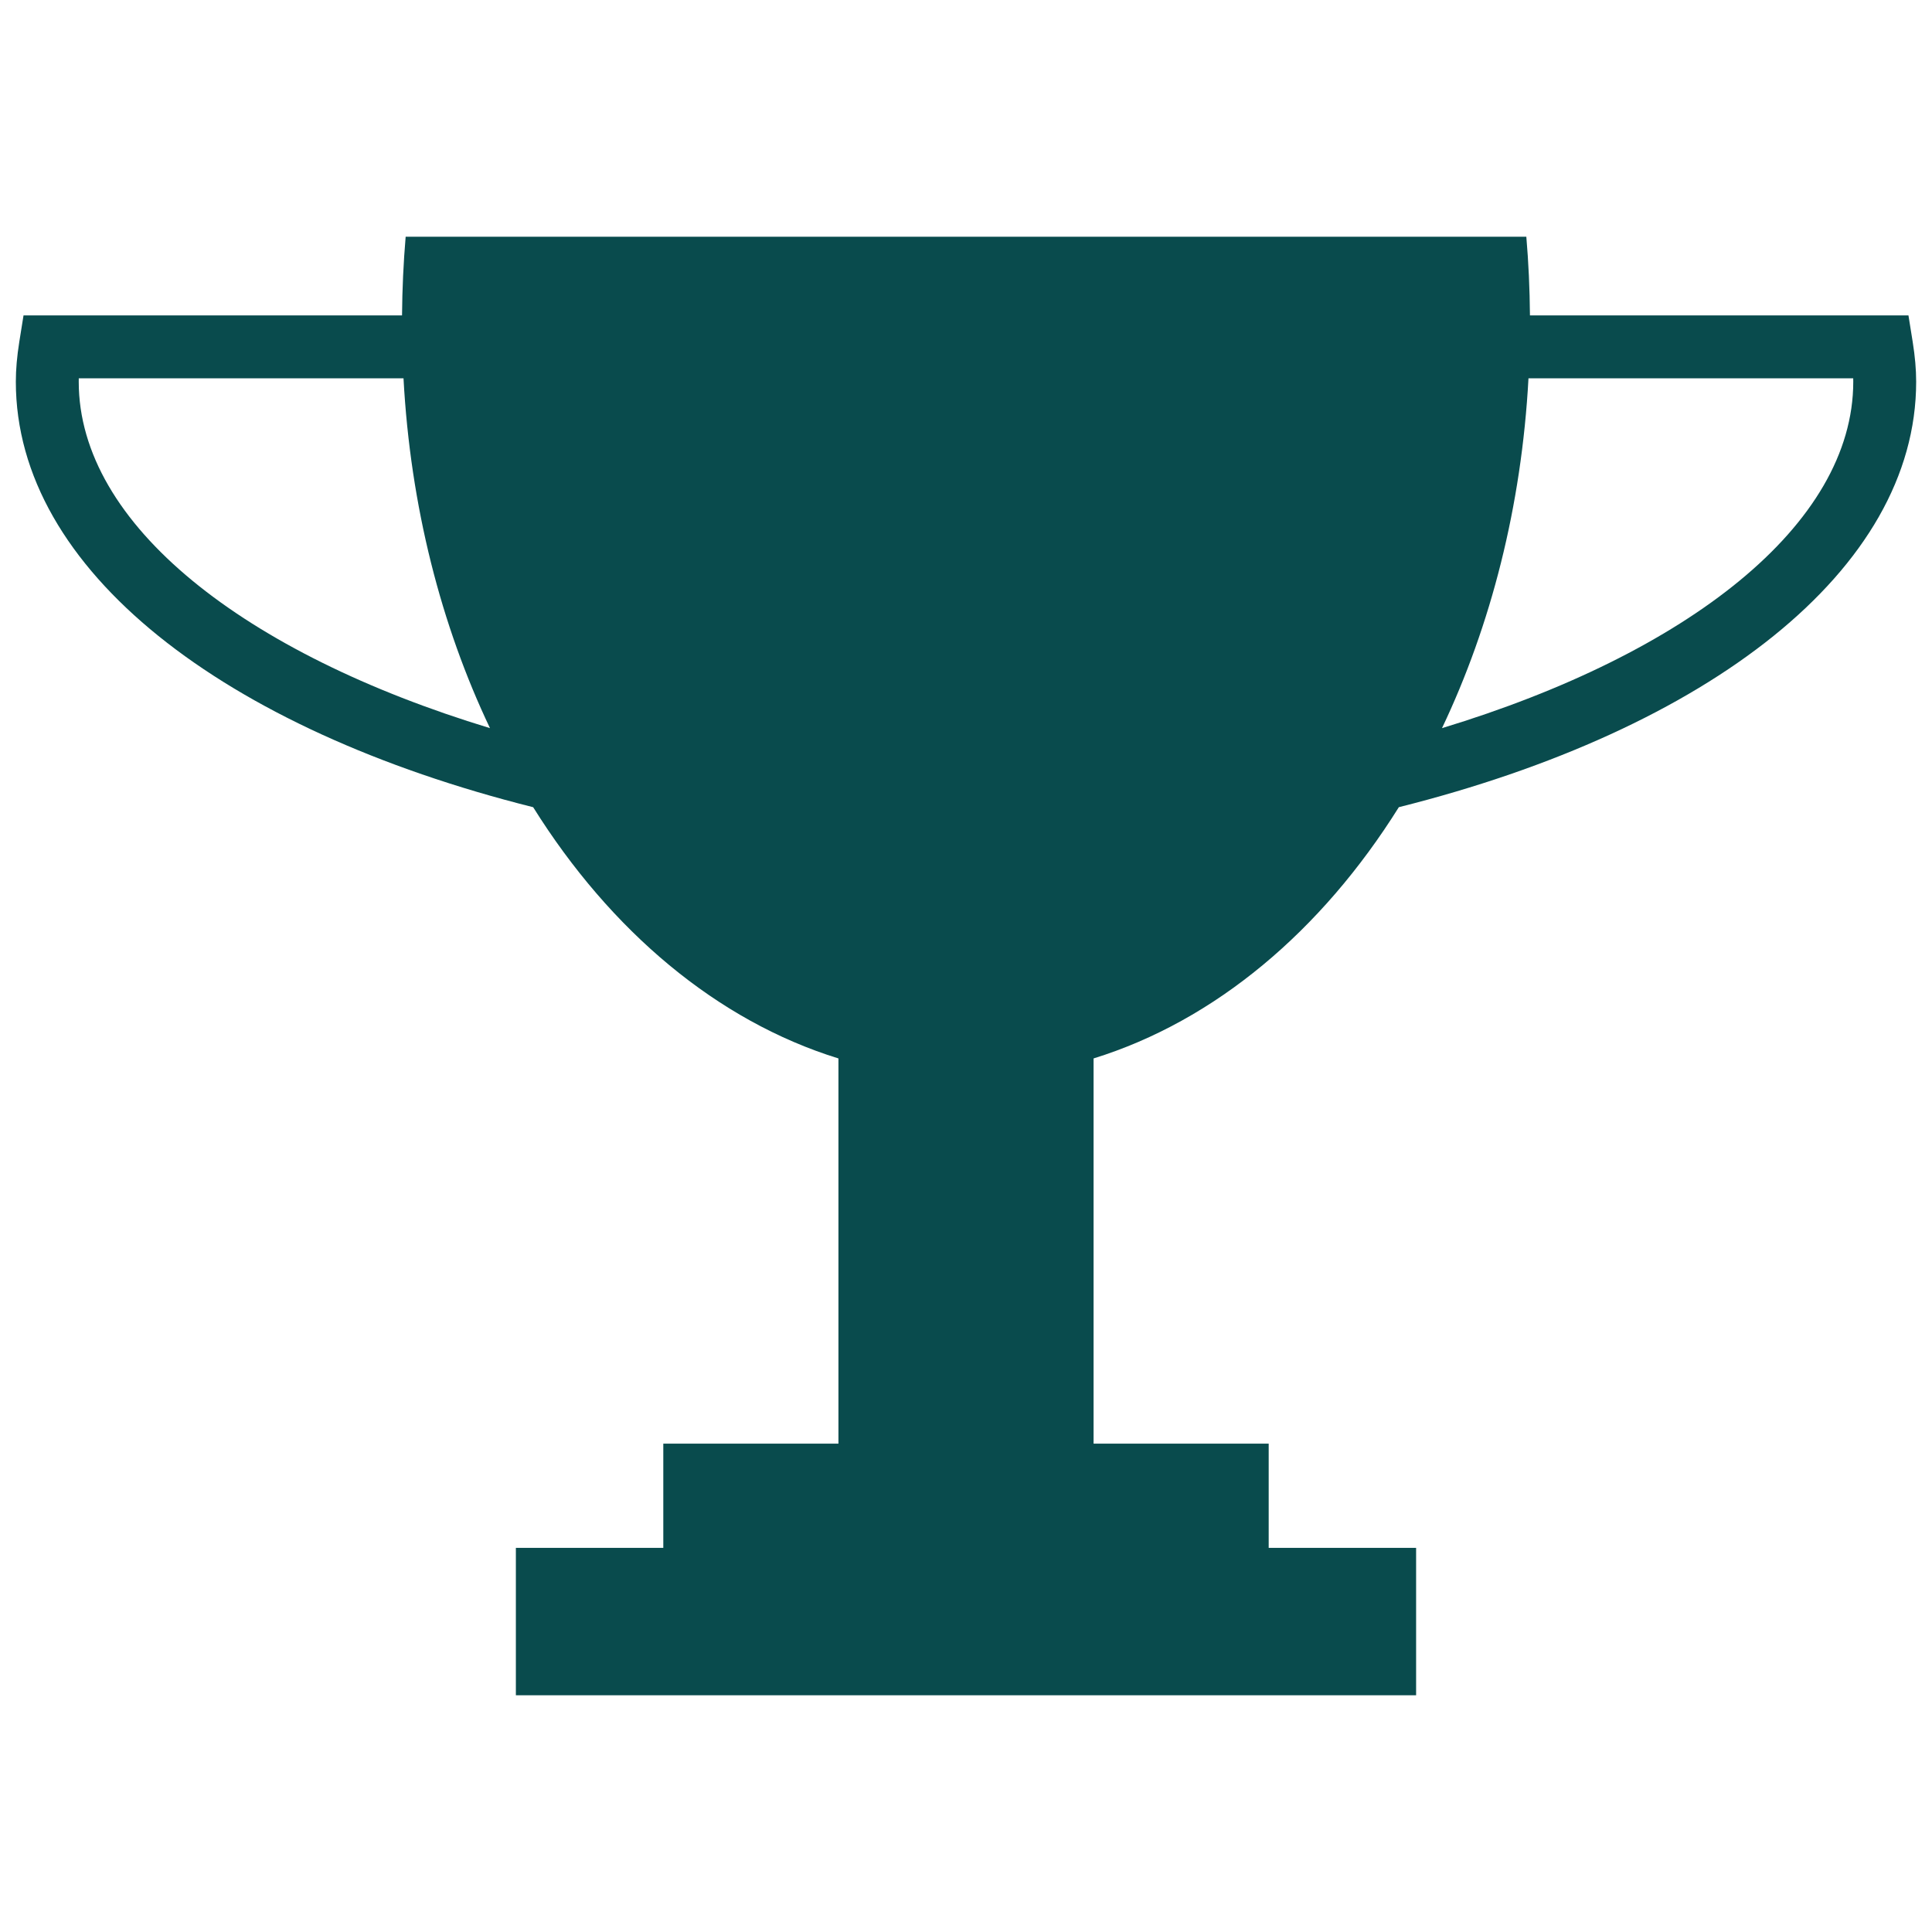
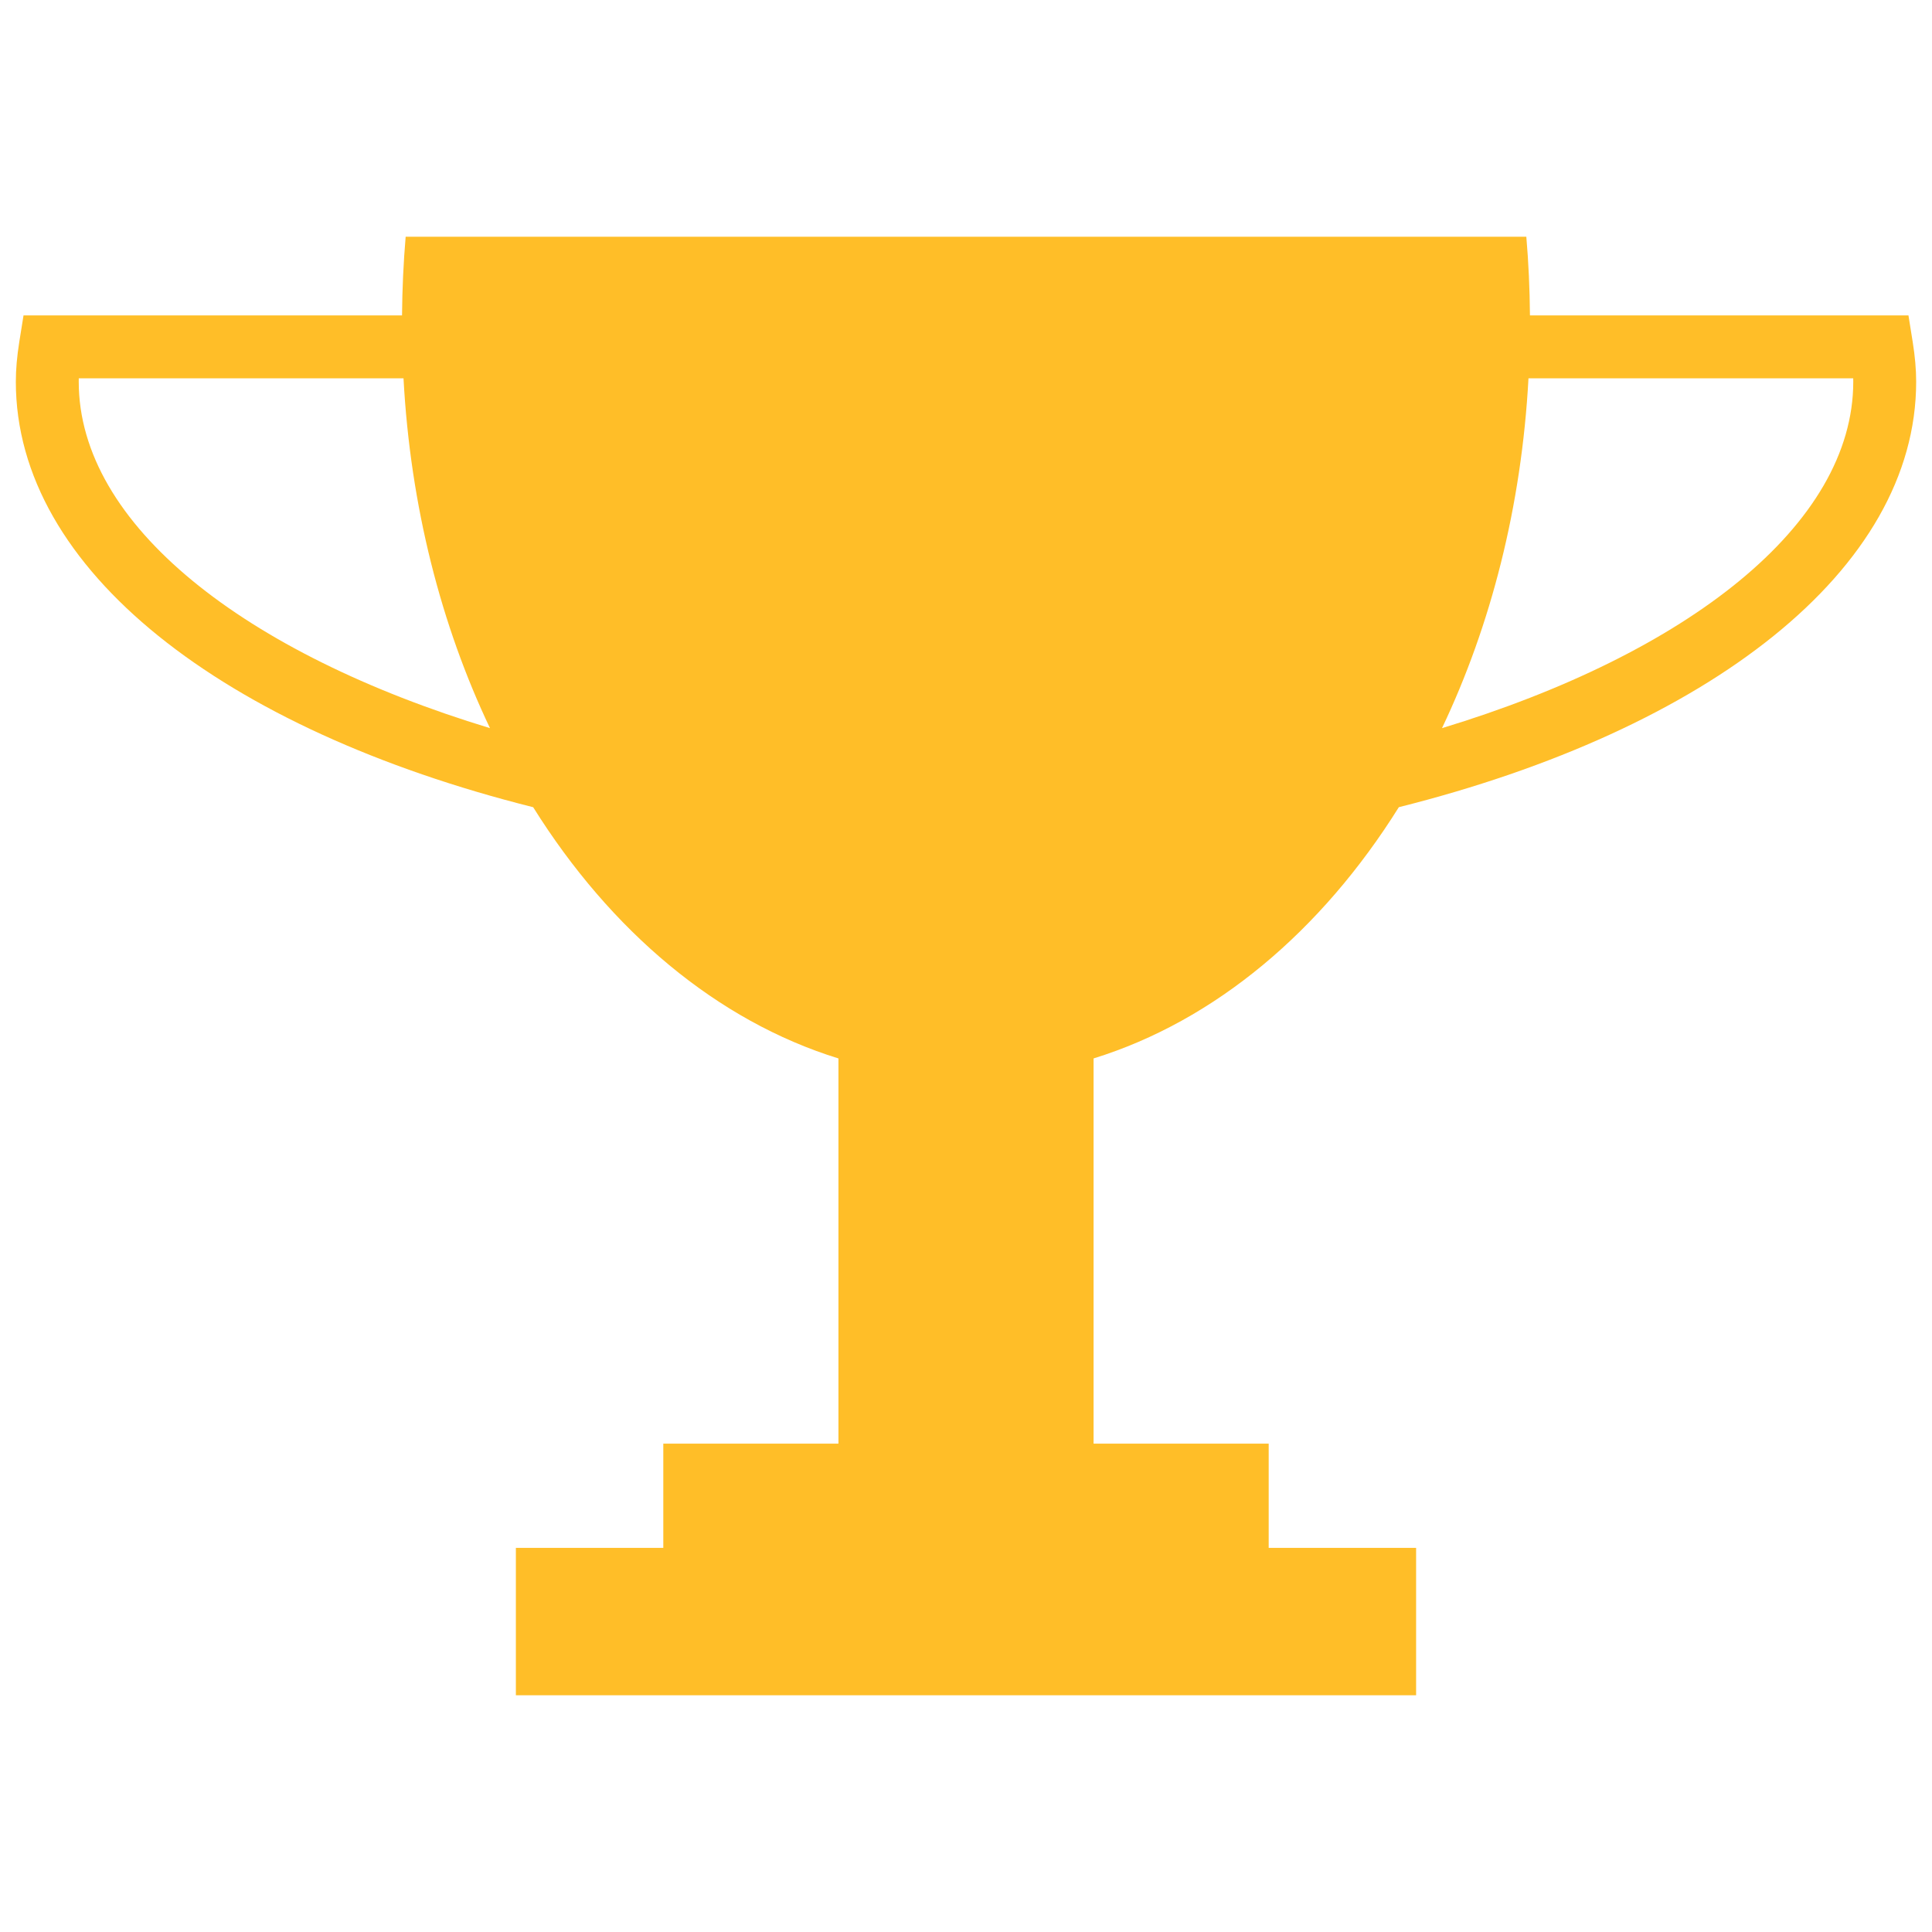
<svg xmlns="http://www.w3.org/2000/svg" version="1.1" id="Layer_1" x="0px" y="0px" width="122px" height="122px" viewBox="0 0 122 122" style="enable-background:new 0 0 122 122;" xml:space="preserve">
  <g>
-     <path style="fill:#094B4D;" d="M88.332,50.972C107.873,46.068,121,35.998,121,24.103c0-0.772-0.072-1.595-0.219-2.515l-0.268-1.672   H96.612c-0.014-1.677-0.089-3.334-0.229-4.966H25.616c-0.139,1.632-0.215,3.289-0.229,4.966H1.486l-0.268,1.672   C1.072,22.508,1,23.331,1,24.103c0,11.896,13.127,21.966,32.668,26.87c4.885,7.813,11.607,13.491,19.277,15.864v24.326H41.885   v6.579h-9.309v9.309h9.309h11.059h16.111h11.059h9.309v-9.309h-9.309v-6.579H69.056V66.837   C76.725,64.463,83.447,58.785,88.332,50.972z M117.028,24.103c0,9.039-10.484,17.175-25.97,21.877   c3.081-6.471,5.025-14,5.461-22.092h20.506C117.027,23.96,117.028,24.032,117.028,24.103z M4.972,24.103   c0-0.071,0.001-0.143,0.002-0.215h20.506c0.436,8.092,2.38,15.621,5.461,22.092C15.456,41.278,4.972,33.141,4.972,24.103z" />
+     <path style="fill:#ffbe28;" d="M88.332,50.972C107.873,46.068,121,35.998,121,24.103c0-0.772-0.072-1.595-0.219-2.515l-0.268-1.672   H96.612c-0.014-1.677-0.089-3.334-0.229-4.966H25.616c-0.139,1.632-0.215,3.289-0.229,4.966H1.486l-0.268,1.672   C1.072,22.508,1,23.331,1,24.103c0,11.896,13.127,21.966,32.668,26.87c4.885,7.813,11.607,13.491,19.277,15.864v24.326H41.885   v6.579h-9.309v9.309h9.309h11.059h16.111h11.059h9.309v-9.309h-9.309v-6.579H69.056V66.837   C76.725,64.463,83.447,58.785,88.332,50.972z M117.028,24.103c0,9.039-10.484,17.175-25.97,21.877   c3.081-6.471,5.025-14,5.461-22.092h20.506C117.027,23.96,117.028,24.032,117.028,24.103z M4.972,24.103   c0-0.071,0.001-0.143,0.002-0.215h20.506c0.436,8.092,2.38,15.621,5.461,22.092C15.456,41.278,4.972,33.141,4.972,24.103z" />
  </g>
</svg>
